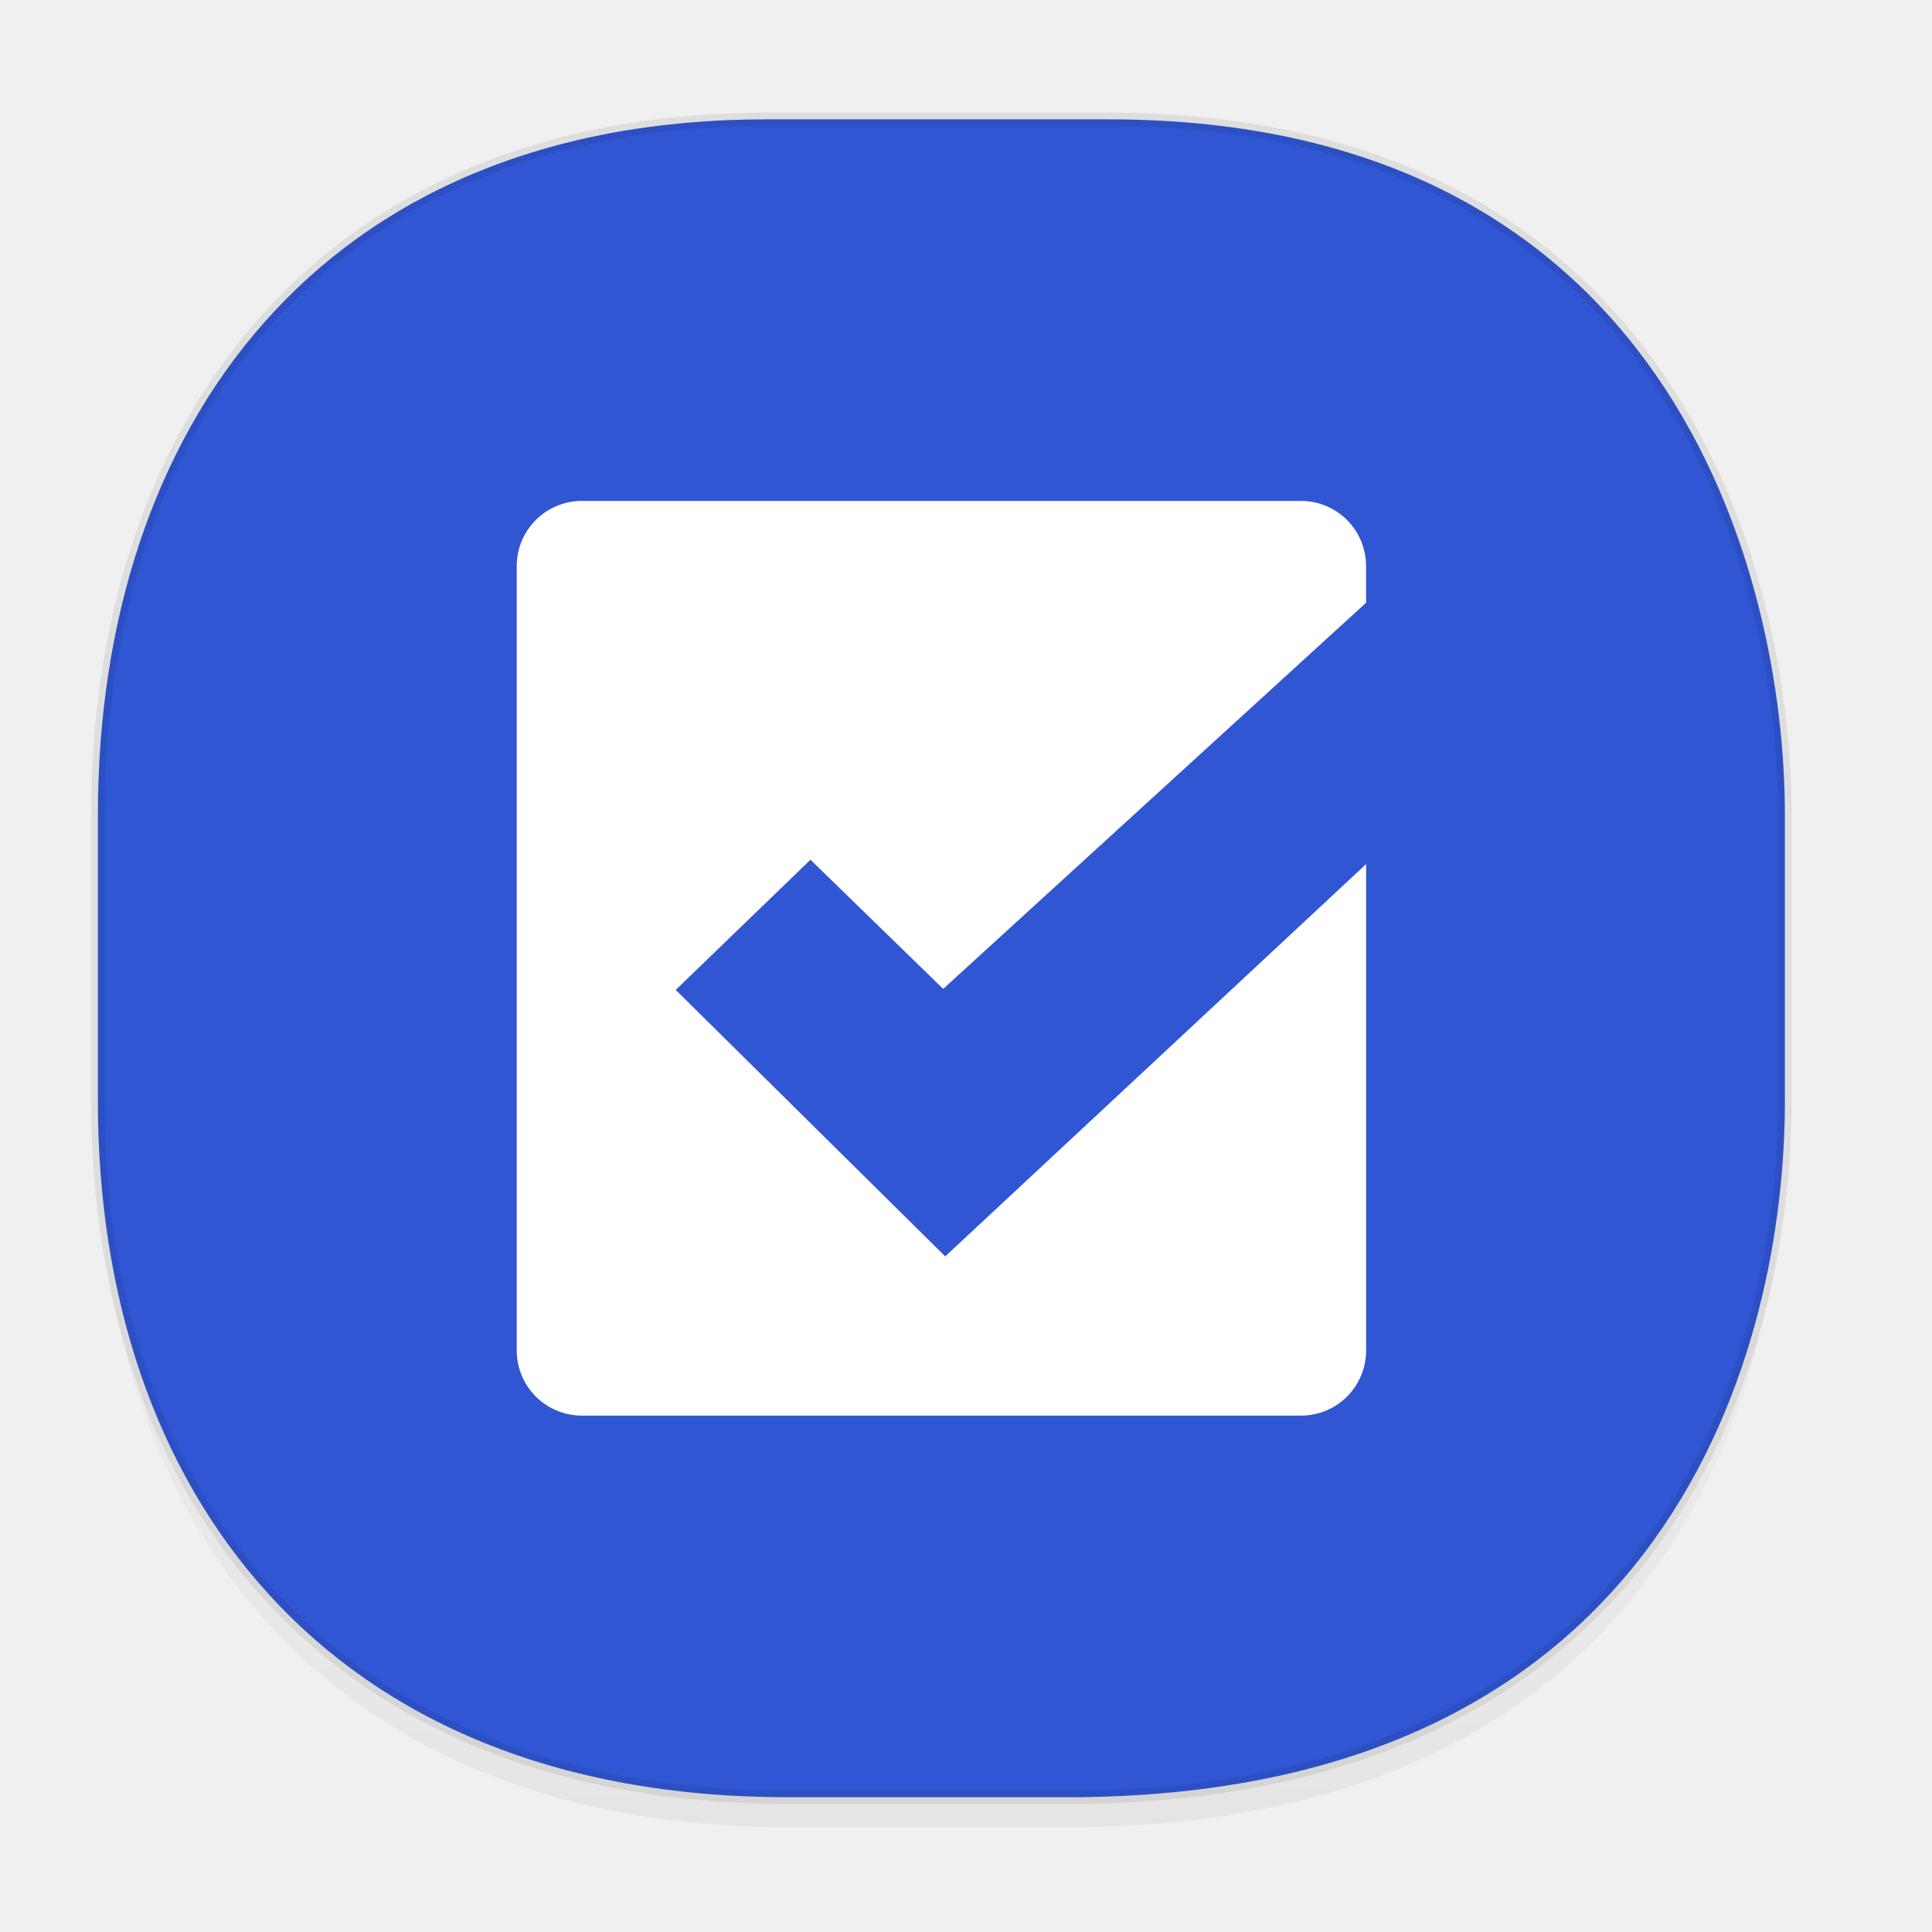
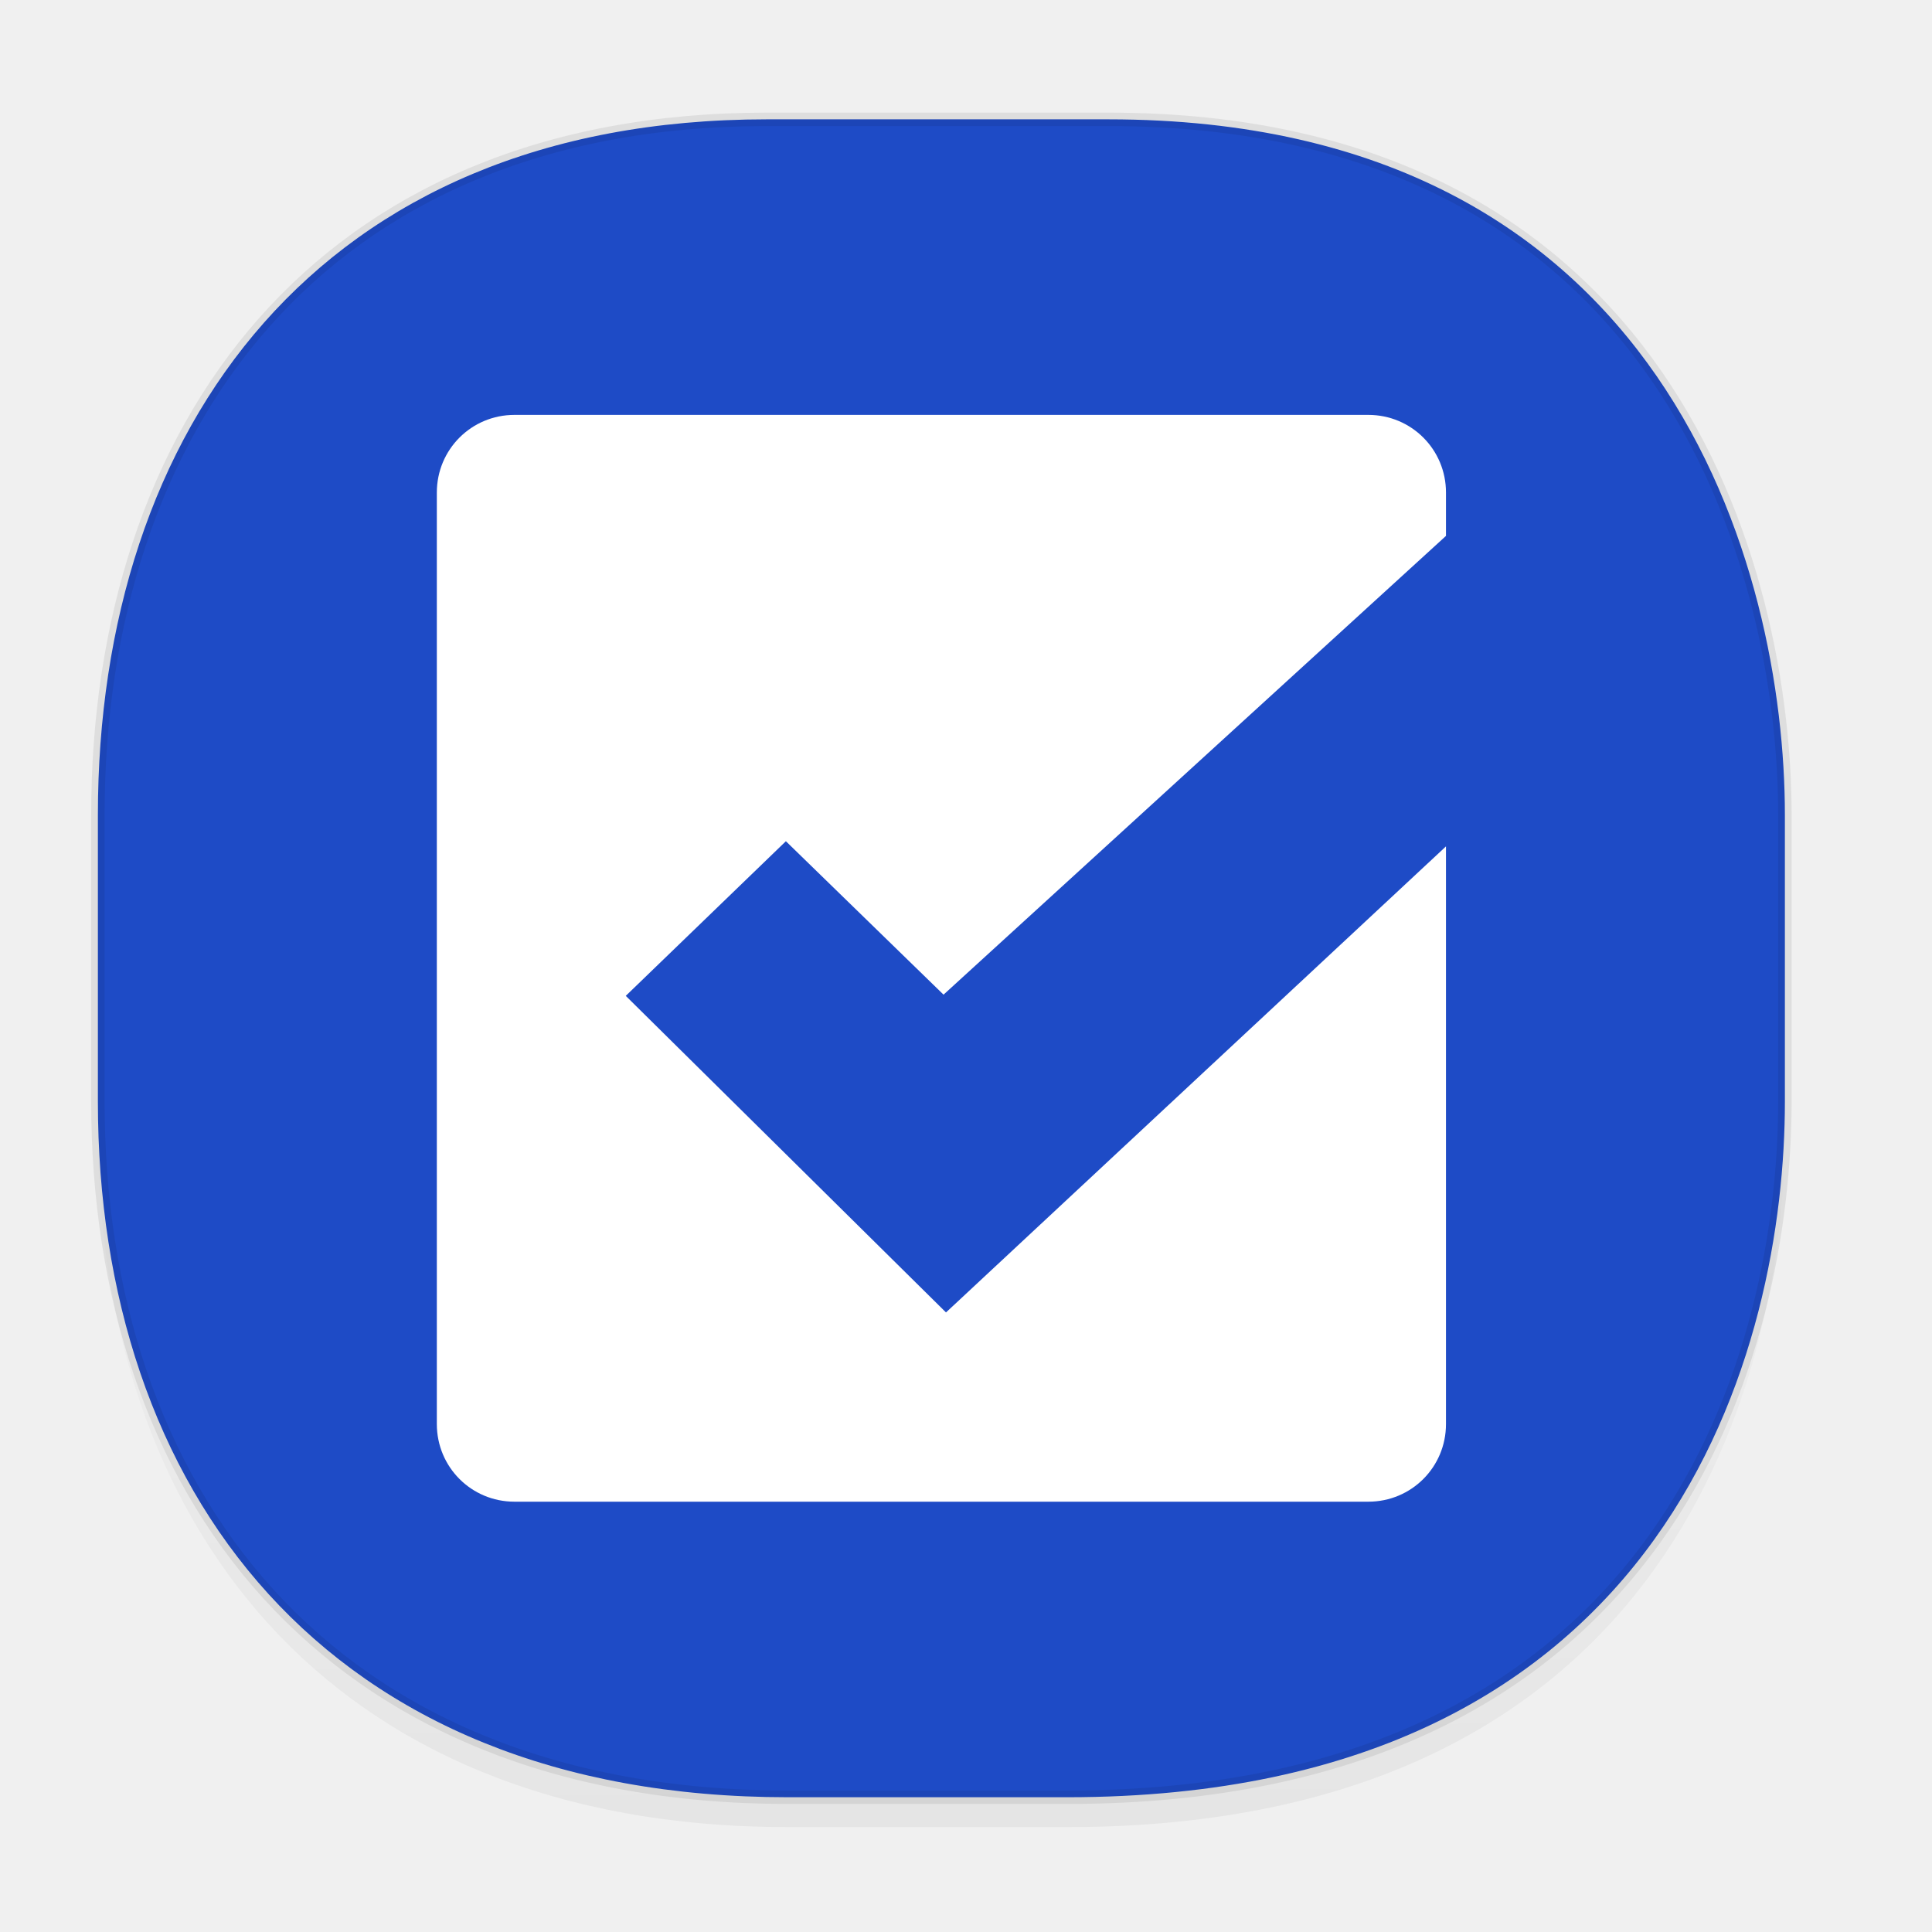
<svg xmlns="http://www.w3.org/2000/svg" xmlns:xlink="http://www.w3.org/1999/xlink" width="48" height="48" version="1.1" id="svg38">
  <defs id="defs22">
    <linearGradient id="linearGradient4488">
      <stop id="stop4490" style="stop-color:#000000;stop-opacity:0.047" offset="0" />
      <stop id="stop4492" style="stop-color:#000000;stop-opacity:0" offset="1" />
    </linearGradient>
    <linearGradient id="linearGradient4154">
      <stop offset="0" style="stop-color:#000000;stop-opacity:1" id="stop2" />
      <stop offset="1" style="stop-color:#000000;stop-opacity:0" id="stop4" />
    </linearGradient>
    <linearGradient id="linearGradient4192">
      <stop style="stop-color:#272b2d;stop-opacity:1" offset="0" id="stop7" />
      <stop style="stop-color:#33393e;stop-opacity:1" offset="1" id="stop9" />
    </linearGradient>
    <linearGradient id="linearGradient4140">
      <stop style="stop-color:#279646;stop-opacity:1" offset="0" id="stop12" />
      <stop style="stop-color:#76ff68;stop-opacity:1" offset="1" id="stop14" />
    </linearGradient>
    <linearGradient xlink:href="#linearGradient4140" id="linearGradient4146" x1="24.705" y1="43.939" x2="25.061" y2="4.405" gradientUnits="userSpaceOnUse" gradientTransform="translate(-51.05085)" />
    <linearGradient xlink:href="#linearGradient4192" id="linearGradient4166" x1="31" y1="34" x2="31" y2="24" gradientUnits="userSpaceOnUse" />
    <linearGradient xlink:href="#linearGradient4192" id="linearGradient4168" x1="18" y1="34" x2="18" y2="24" gradientUnits="userSpaceOnUse" />
    <linearGradient xlink:href="#linearGradient4154" id="linearGradient4182" x1="13" y1="24" x2="30" y2="41" gradientUnits="userSpaceOnUse" />
    <linearGradient xlink:href="#linearGradient4154" id="linearGradient4190" x1="29" y1="26" x2="36" y2="33" gradientUnits="userSpaceOnUse" />
    <style id="style4511">.cls-1{fill:#8e8e8e;}.cls-2{fill:none;stroke:#8e8e8e;stroke-linecap:square;stroke-miterlimit:10;}</style>
    <linearGradient gradientUnits="userSpaceOnUse" x2="13" y2="4" x1="43" y1="40" id="a">
      <stop id="stop2-36753" stop-color="#f27935" />
      <stop id="stop4-562" stop-color="#f2784b" offset="1" />
    </linearGradient>
    <linearGradient gradientUnits="userSpaceOnUse" x2="38" y2="41" x1="24.13" y1="27.13" id="b">
      <stop id="stop7-912" stop-color="#292c2f" />
      <stop id="stop9-70" stop-opacity="0" offset="1" />
    </linearGradient>
    <linearGradient id="a-36753" y1="527.8" y2="504.8" gradientUnits="userSpaceOnUse" x2="0" gradientTransform="translate(-384.57 504.56)">
      <stop stop-color="#ffffff" id="stop2-56" />
      <stop offset="1" stop-color="#ffffff" stop-opacity="0" id="stop4-29" />
    </linearGradient>
    <linearGradient id="b-1" y1="4" x1="8" y2="18" gradientUnits="userSpaceOnUse" x2="22" gradientTransform="translate(-3.050848,1008.631)">
      <stop stop-color="#292c2f" id="stop7-27" />
      <stop offset="1" stop-opacity="0" id="stop9-0" />
    </linearGradient>
    <linearGradient id="c" y1="520.8" y2="503.8" gradientUnits="userSpaceOnUse" x2="0" gradientTransform="translate(-384.57 504.56)">
      <stop stop-color="#197cf1" id="stop12-936" />
      <stop offset="1" stop-color="#20bcfa" id="stop14-06" />
    </linearGradient>
    <linearGradient id="d" y1="1050.34" y2="1038.36" gradientUnits="userSpaceOnUse" x2="0" gradientTransform="matrix(-2.83522 0 0 2.83875 47.655-1933.28)">
      <stop stop-color="#c61423" id="stop17" />
      <stop offset="1" stop-color="#dc2b41" id="stop19" />
    </linearGradient>
    <linearGradient id="e" y1="543.8" y2="503.8" gradientUnits="userSpaceOnUse" x2="0" gradientTransform="matrix(1.125 0 0 1-435.64 504.56)">
      <stop stop-color="#1d1e1e" id="stop22" />
      <stop offset="1" stop-color="#44484c" id="stop24" />
    </linearGradient>
    <linearGradient gradientTransform="translate(8,-1)" x2="28.614" gradientUnits="userSpaceOnUse" y2="24.614" x1="8" y1="4" id="b-3">
      <stop id="stop7-6" stop-color="#292c2f" />
      <stop id="stop9-7" stop-opacity="0" offset="1" />
    </linearGradient>
    <linearGradient id="d-5" y1="1050.34" y2="1038.36" gradientUnits="userSpaceOnUse" x2="0" gradientTransform="matrix(-2.83522,0,0,2.83875,-0.430476,-1931.599)">
      <stop stop-color="#c61423" id="stop17-3" />
      <stop offset="1" stop-color="#dc2b41" id="stop19-5" />
    </linearGradient>
    <linearGradient id="d-2" y1="1050.34" y2="1038.36" gradientUnits="userSpaceOnUse" x2="0" gradientTransform="matrix(-1.087984,0,0,1.089339,-14.25708,-100.3922)">
      <stop stop-color="#c61423" id="stop17-9" />
      <stop offset="1" stop-color="#dc2b41" id="stop19-1" />
    </linearGradient>
    <linearGradient id="c-29" y1="523.8" x1="403.57" y2="536.8" x2="416.57" gradientUnits="userSpaceOnUse" gradientTransform="translate(-335.6547,-499.8)">
      <stop stop-color="#292c2f" id="stop2-1" />
      <stop offset="1" stop-opacity="0" id="stop4-2" />
    </linearGradient>
    <linearGradient xlink:href="#b-2" id="linearGradient4189" x1="14.369" y1="22.522" x2="26.522" y2="22.522" gradientUnits="userSpaceOnUse" />
    <linearGradient x1="428.816" gradientTransform="translate(-384.57,-499.8)" gradientUnits="userSpaceOnUse" x2="388.865" y2="499.679" y1="547.634" id="a-8">
      <stop stop-color="#2a2c2f" id="stop8" />
      <stop stop-color="#536161" offset="1" id="stop10" />
    </linearGradient>
    <linearGradient x1="36" gradientUnits="userSpaceOnUse" x2="14" y2="12" y1="44" id="b-2">
      <stop style="stop-color:#bfc9c9;stop-opacity:1" stop-color="#536161" id="stop13" />
      <stop style="stop-color:#fbfbfb;stop-opacity:1" stop-color="#f4f5f5" offset="1" id="stop15" />
    </linearGradient>
    <linearGradient xlink:href="#a-8" id="linearGradient4424" x1="25" y1="44" x2="25" y2="4" gradientUnits="userSpaceOnUse" gradientTransform="translate(48.91525)" />
    <linearGradient xlink:href="#b-2" id="linearGradient4428" gradientUnits="userSpaceOnUse" x1="31.586" y1="36.345" x2="1.203" y2="6.723" />
    <style id="style4511-26">.cls-1{fill:#8e8e8e;}.cls-2{fill:none;stroke:#8e8e8e;stroke-linecap:square;stroke-miterlimit:10;}</style>
    <linearGradient id="linearGradient3235">
      <stop id="stop3237" offset="0" style="stop-color:#fce94f;stop-opacity:1" />
      <stop style="stop-color:#fce94f;stop-opacity:1" offset="0.5" id="stop3239" />
      <stop id="stop3241" offset="0.75" style="stop-color:#edd400;stop-opacity:1" />
      <stop id="stop3243" offset="1" style="stop-color:#c4a000;stop-opacity:1" />
    </linearGradient>
    <linearGradient id="linearGradient19744">
      <stop id="stop19746" offset="0" style="stop-color:#ffffff;stop-opacity:1;" />
      <stop style="stop-color:#edd400;stop-opacity:1" offset="0.749" id="stop19748" />
      <stop id="stop19750" offset="1" style="stop-color:#ffffff;stop-opacity:1;" />
    </linearGradient>
    <linearGradient id="linearGradient14664">
      <stop style="stop-color:#ffffff;stop-opacity:1;" offset="0" id="stop14666" />
      <stop style="stop-color:#eeeeec;stop-opacity:1" offset="1" id="stop14668" />
    </linearGradient>
    <linearGradient id="linearGradient12294">
      <stop id="stop12296" offset="0" style="stop-color:#fef8c4;stop-opacity:1" />
      <stop id="stop12298" offset="1" style="stop-color:#edd400;stop-opacity:1" />
    </linearGradient>
    <linearGradient id="linearGradient8285">
      <stop style="stop-color:#ff6c6c;stop-opacity:1;" offset="0" id="stop8287" />
      <stop style="stop-color:#cc0000;stop-opacity:1;" offset="1" id="stop8289" />
    </linearGradient>
    <linearGradient id="linearGradient3570">
      <stop style="stop-color:#ffffff;stop-opacity:1;" offset="0" id="stop3572" />
      <stop style="stop-color:#fce94f;stop-opacity:1;" offset="1" id="stop3574" />
    </linearGradient>
    <linearGradient id="linearGradient2188">
      <stop style="stop-color:#c4a000;stop-opacity:1" offset="0" id="stop2190" />
      <stop id="stop3626" offset="0.206" style="stop-color:#edd400;stop-opacity:1" />
      <stop id="stop2848" offset="0.5" style="stop-color:#fce94f;stop-opacity:1" />
      <stop style="stop-color:#edd400;stop-opacity:1" offset="0.75" id="stop2850" />
      <stop style="stop-color:#c4a000;stop-opacity:1" offset="1" id="stop2192" />
    </linearGradient>
    <linearGradient x2="11.786" gradientUnits="userSpaceOnUse" y2="11.998" x1="34.5" y1="32.998" id="a-70">
      <stop id="stop2-3675" stop-color="#dd1627" />
      <stop id="stop4-35" stop-color="#df3e52" offset="1" />
    </linearGradient>
    <linearGradient gradientTransform="translate(-52)" gradientUnits="userSpaceOnUse" x2="73.03" y2="35.663" x1="46.23" y1="10.38" id="b-367">
      <stop id="stop7-5" stop-opacity=".731" stop-color="#f8bac0" />
      <stop id="stop9-3" stop-opacity="0" stop-color="#f8bac0" offset="1" />
    </linearGradient>
    <path d="m.735 43.06l23.265-42.35 23.09 42.31c0 0-2.212-.155-5.272-.291-2.851-.127-1.794.114-8.278-1.089-4.911-.91-8.522-2.865-15.253-2.727-7.453.153-17.549 4.149-17.549 4.149" id="c-62" />
    <linearGradient id="a-367535" y1="543.8" y2="503.8" x2="0" gradientUnits="userSpaceOnUse" gradientTransform="matrix(1.125 0 0 1-51.07 0)">
      <stop stop-color="#2a2c2f" id="stop2-62" />
      <stop offset="1" stop-color="#424649" id="stop4-91" />
    </linearGradient>
    <linearGradient id="b-27" y1="540.92" y2="522.55" x2="0" gradientUnits="userSpaceOnUse" gradientTransform="matrix(1 0 0 1.14286 0-77.4)">
      <stop stop-color="#197cf1" id="stop7-0" />
      <stop offset="1" stop-color="#05a0eb" id="stop9-93" />
    </linearGradient>
    <linearGradient id="c-6" y1="542.8" y2="533.8" gradientUnits="userSpaceOnUse" x2="0" gradientTransform="translate(0-28)">
      <stop stop-color="#bcb4a1" id="stop12-93" />
      <stop offset="1" stop-color="#c5bfad" id="stop14-6" />
    </linearGradient>
    <linearGradient id="d-06" y1="540.8" y2="531.8" gradientUnits="userSpaceOnUse" x2="0">
      <stop stop-color="#1e1f21" id="stop17-2" />
      <stop offset="1" stop-color="#242628" id="stop19-61" />
    </linearGradient>
    <linearGradient xlink:href="#d-06" id="e-8" y1="528.8" y2="519.8" gradientUnits="userSpaceOnUse" x2="0" />
    <linearGradient id="f" y1="20" x1="32" y2="30" x2="42" gradientUnits="userSpaceOnUse">
      <stop stop-color="#383e51" id="stop23" />
      <stop offset="1" stop-color="#655c6f" stop-opacity="0" id="stop25" />
    </linearGradient>
    <linearGradient xlink:href="#f" id="g" y1="531.8" x1="404.57" y2="543.8" x2="416.57" gradientUnits="userSpaceOnUse" gradientTransform="translate(-384.57-499.8)" />
    <linearGradient xlink:href="#f" id="h" y1="531.8" x1="404.57" y2="543.8" gradientUnits="userSpaceOnUse" x2="416.57" gradientTransform="translate(0-12)" />
    <linearGradient xlink:href="#f" id="i" y1="531.8" x1="404.57" y2="543.8" gradientUnits="userSpaceOnUse" x2="416.57" gradientTransform="translate(-12-12)" />
    <linearGradient xlink:href="#f" id="j" y1="531.8" x1="404.57" y2="543.8" gradientUnits="userSpaceOnUse" x2="416.57" gradientTransform="translate(-12)" />
    <style id="style4511-9">.cls-1{fill:#8e8e8e;}.cls-2{fill:none;stroke:#8e8e8e;stroke-linecap:square;stroke-miterlimit:10;}</style>
    <path d="m.735 43.06l23.265-42.35 23.09 42.31c0 0-2.212-.155-5.272-.291-2.851-.127-1.794.114-8.278-1.089-4.911-.91-8.522-2.865-15.253-2.727-7.453.153-17.549 4.149-17.549 4.149" id="c-09" />
    <linearGradient id="linearGradient4222">
      <stop offset="0" style="stop-color:#0166d0;stop-opacity:1" id="stop2-35" />
      <stop offset="1" style="stop-color:#51a6ff;stop-opacity:1" id="stop4-62" />
    </linearGradient>
    <linearGradient id="linearGradient4198">
      <stop style="stop-color:#208dff;stop-opacity:1" offset="0" id="stop7-9" />
      <stop style="stop-color:#51a6ff;stop-opacity:1" offset="1" id="stop9-1" />
    </linearGradient>
    <linearGradient xlink:href="#linearGradient4222" id="linearGradient4204" x1="402.571" y1="543.798" x2="402.571" y2="519.798" gradientUnits="userSpaceOnUse" gradientTransform="matrix(0.7813559,0,0,0.7813559,-346.9312,-382.9337)" />
    <linearGradient xlink:href="#linearGradient4198" id="linearGradient4212" x1="414.571" y1="543.798" x2="414.571" y2="519.798" gradientUnits="userSpaceOnUse" gradientTransform="matrix(0.7813559,0,0,0.7813559,-346.9312,-382.9337)" />
    <linearGradient xlink:href="#linearGradient4198" id="linearGradient4220" x1="24" y1="35" x2="24" y2="4" gradientUnits="userSpaceOnUse" gradientTransform="matrix(1,0,0,0.9992445,384.5714,499.8244)" />
    <linearGradient xlink:href="#linearGradient4227" id="linearGradient4244" x1="12" y1="21" x2="29" y2="38" gradientUnits="userSpaceOnUse" />
    <linearGradient id="linearGradient4227">
      <stop offset="0" style="stop-color:#292c2f;stop-opacity:1" id="stop16" />
      <stop offset="1" style="stop-color:#000000;stop-opacity:0;" id="stop18" />
    </linearGradient>
    <linearGradient id="linearGradient4454">
      <stop id="stop7-36" offset="0" style="stop-color:#d21e1e;stop-opacity:1" />
      <stop id="stop9-75" offset="1" style="stop-color:#e05e4c;stop-opacity:1" />
    </linearGradient>
    <linearGradient gradientTransform="translate(-384.57,-499.8)" gradientUnits="userSpaceOnUse" y2="525.725" x2="391.89" y1="544.092" x1="403.421" id="linearGradient4213" xlink:href="#linearGradient4454" />
    <linearGradient id="linearGradient4472">
      <stop id="stop13-1" offset="0" style="stop-color:#ffa92d;stop-opacity:1" />
      <stop id="stop15-2" offset="1" style="stop-color:#ffc169;stop-opacity:1" />
    </linearGradient>
    <linearGradient gradientTransform="translate(-384.57,-499.8)" gradientUnits="userSpaceOnUse" y2="505.319" x2="391.154" y1="523.203" x1="401.296" id="linearGradient4235" xlink:href="#linearGradient4472" />
    <linearGradient id="linearGradient4422-8">
      <stop id="stop19-3" offset="0" style="stop-color:#377d50;stop-opacity:1" />
      <stop id="stop21" offset="1" style="stop-color:#54d883;stop-opacity:1" />
    </linearGradient>
    <linearGradient gradientTransform="translate(-384.57,-499.8)" gradientUnits="userSpaceOnUse" y2="503.798" x2="413.779" y1="523.798" x1="424.602" id="linearGradient4257" xlink:href="#linearGradient4422-8" />
    <linearGradient id="linearGradient4438">
      <stop id="stop25-6" offset="0" style="stop-color:#375a7d;stop-opacity:1" />
      <stop id="stop27" offset="1" style="stop-color:#54a3d8;stop-opacity:1" />
    </linearGradient>
    <linearGradient gradientTransform="translate(-384.57,-499.8)" gradientUnits="userSpaceOnUse" y2="525.748" x2="412.118" y1="543.488" x1="420.884" id="linearGradient4279" xlink:href="#linearGradient4438" />
    <linearGradient gradientTransform="translate(0.00142264,-0.00198746)" gradientUnits="userSpaceOnUse" y2="44" x2="44" y1="4" x1="4" id="linearGradient4220-3" xlink:href="#linearGradient4154" />
    <linearGradient id="a-2" y1="4" x1="24" y2="44" x2="4" gradientUnits="userSpaceOnUse">
      <stop stop-color="#197cf1" id="stop2-367" />
      <stop offset="1" stop-color="#20bcfa" id="stop4-5" />
    </linearGradient>
    <linearGradient id="b-7" y1="44" x1="44" y2="4" x2="24" gradientUnits="userSpaceOnUse">
      <stop stop-color="#c61423" id="stop7-3" />
      <stop offset="1" stop-color="#dc2b41" id="stop9-56" />
    </linearGradient>
    <linearGradient id="c-0" x1="44" x2="4" gradientUnits="userSpaceOnUse">
      <stop stop-color="#42a603" id="stop12-06" />
      <stop offset="1" stop-color="#78da06" id="stop14-26" />
    </linearGradient>
    <linearGradient id="d-1" y1="522.8" y2="538.8" x1="400.57" gradientUnits="userSpaceOnUse" x2="416.57">
      <stop stop-color="#292c2f" id="stop17-8" />
      <stop offset="1" stop-opacity="0" id="stop19-29" />
    </linearGradient>
    <linearGradient gradientTransform="matrix(.70711.70711-.70711.70711 105.4-635.69)" x2="378.58" gradientUnits="userSpaceOnUse" y2="523.86" x1="430.51" y1="522.99" id="b-3-7">
      <stop id="stop7-67" stop-color="#fcfcfc" />
      <stop id="stop9-53" stop-color="#e9eaeb" offset="1" />
    </linearGradient>
    <linearGradient gradientTransform="translate(45.719-.92)" x2="3.614" gradientUnits="userSpaceOnUse" y2="49.804" x1="-28.649" y1="19.869" id="c-5">
      <stop id="stop12-6" />
      <stop id="stop14-2" stop-opacity="0" offset="1" />
    </linearGradient>
    <linearGradient gradientTransform="matrix(.70711.70711-.70711.70711 105.48-635.28)" x2="402.03" gradientUnits="userSpaceOnUse" y2="523.7" x1="388.34" y1="522.18" id="d-9">
      <stop id="stop17-1" stop-color="#ffffff" />
      <stop id="stop19-2" stop-color="#eff0f1" offset="1" />
    </linearGradient>
    <linearGradient gradientTransform="matrix(.70711.70711-.70711.70711 105.48-635.28)" x2="425.86" gradientUnits="userSpaceOnUse" y2="527.34" x1="422.48" y1="527.21" id="e-792">
      <stop id="stop22-9" stop-color="#f9f9f9" />
      <stop id="stop24-20" stop-color="#f6f6f6" offset="1" />
    </linearGradient>
    <linearGradient gradientUnits="userSpaceOnUse" x2="23.912" y2="24.326" x1="9.642" y1="8.627" id="f-02">
      <stop id="stop27-1" stop-color="#491309" />
      <stop id="stop29" stop-color="#b6642d" offset="1" />
    </linearGradient>
    <linearGradient gradientUnits="userSpaceOnUse" x2="33.609" y2="34.953" x1="32.641" y1="33.922" id="h-3">
      <stop id="stop37" stop-color="#cfcfcf" />
      <stop id="stop39" stop-opacity="0" stop-color="#ededed" offset="1" />
    </linearGradient>
    <linearGradient gradientTransform="matrix(.70711.70711-.70711.70711 105.48-635.28)" x2="409.82" gradientUnits="userSpaceOnUse" y2="523.27" x1="385.61" y1="522.24" id="o">
      <stop id="stop62" stop-color="#ffffff" />
      <stop id="stop64" stop-color="#dfe1e3" offset="1" />
    </linearGradient>
    <path d="M25 15A9 9 0 1 1 7 15 9 9 0 1 1 25 15" color="#000000" id="p" />
    <linearGradient xlink:href="#linearGradient4299" id="linearGradient4415" x1="408.571" y1="543.773" x2="408.632" y2="503.67" gradientUnits="userSpaceOnUse" />
    <linearGradient id="linearGradient4227-5">
      <stop offset="0" style="stop-color:#2e3436;stop-opacity:1" id="stop8-7" />
      <stop offset="1" style="stop-color:#555753;stop-opacity:1" id="stop10-0" />
    </linearGradient>
    <linearGradient xlink:href="#linearGradient4227-5" id="linearGradient4437" x1="408.571" y1="535.199" x2="408.571" y2="512.397" gradientUnits="userSpaceOnUse" gradientTransform="matrix(0.9648179,0,0,0.9648179,14.37438,18.4283)" />
    <linearGradient id="linearGradient4299">
      <stop offset="0" style="stop-color:#1064d3;stop-opacity:1" id="stop14-3" />
      <stop offset="1" style="stop-color:#14c6fd;stop-opacity:1" id="stop16-6" />
    </linearGradient>
    <linearGradient xlink:href="#linearGradient4154" id="linearGradient4392" x1="9.077" y1="9.083" x2="42.946" y2="42.953" gradientUnits="userSpaceOnUse" />
    <linearGradient id="linearGradient4258">
      <stop id="stop2-36" offset="0" style="stop-color:#000019;stop-opacity:1" />
      <stop id="stop4-7" offset="1" style="stop-color:#000019;stop-opacity:0.291" />
    </linearGradient>
    <linearGradient id="linearGradient4223">
      <stop id="stop7-6-2" offset="0" style="stop-color:#c6cdd1;stop-opacity:1" />
      <stop id="stop9-7-3" offset="1" style="stop-color:#e0e5e7;stop-opacity:1" />
    </linearGradient>
    <linearGradient id="linearGradient4217">
      <stop id="stop12-5" style="stop-color:#1f93b9;stop-opacity:1" offset="0" />
      <stop id="stop14-5" style="stop-color:#1a5c9b;stop-opacity:1" offset="1" />
    </linearGradient>
    <linearGradient id="linearGradient4191">
      <stop id="stop17-3-7" offset="0" style="stop-color:#dc2b41;stop-opacity:1" />
      <stop id="stop19-5-5" offset="1" style="stop-color:#c61423;stop-opacity:1" />
    </linearGradient>
    <linearGradient gradientTransform="translate(-50.19933,-1.150547)" gradientUnits="userSpaceOnUse" y2="29" x2="24" y1="7" x1="24" id="linearGradient4197" xlink:href="#linearGradient4217" />
    <linearGradient gradientTransform="translate(-50.19933,0.8494534)" gradientUnits="userSpaceOnUse" y2="41" x2="24" y1="30" x1="24" id="linearGradient4207" xlink:href="#linearGradient4191" />
    <linearGradient gradientTransform="translate(-51.19933,0.8494534)" gradientUnits="userSpaceOnUse" y2="41" x2="11" y1="30" x1="11" id="linearGradient4215" xlink:href="#linearGradient4191" />
    <linearGradient gradientTransform="translate(-51.19933,-1.150547)" gradientUnits="userSpaceOnUse" y2="4" x2="29" y1="44" x1="29" id="linearGradient4229" xlink:href="#linearGradient4223" />
    <radialGradient gradientTransform="translate(-51.19933,-1.150547)" gradientUnits="userSpaceOnUse" r="19" fy="24" fx="24" cy="24" cx="24" id="radialGradient4264" xlink:href="#linearGradient4258" />
    <path id="c-2" d="m.735 43.06l23.265-42.35 23.09 42.31c0 0-2.212-.155-5.272-.291-2.851-.127-1.794.114-8.278-1.089-4.911-.91-8.522-2.865-15.253-2.727-7.453.153-17.549 4.149-17.549 4.149" />
    <linearGradient id="linearGradient4214">
      <stop offset="0" style="stop-color:#2f74c8;stop-opacity:1" id="stop41" />
      <stop offset="1" style="stop-color:#4699d7;stop-opacity:1" id="stop43" />
    </linearGradient>
    <linearGradient id="linearGradient4410">
      <stop style="stop-color:#383e51;stop-opacity:1" offset="0" id="stop48" />
      <stop style="stop-color:#655c6f;stop-opacity:0" offset="1" id="stop50" />
    </linearGradient>
    <linearGradient gradientTransform="matrix(0.974359,0,0,0.9621795,-40.3793,-0.5771)" gradientUnits="userSpaceOnUse" y2="4" x2="23.649" y1="43.494" x1="23.649" id="linearGradient10438-5" xlink:href="#linearGradient4214" />
    <linearGradient id="linearGradient10454-6">
      <stop id="stop4727" offset="0" style="stop-color:#f38230;stop-opacity:1" />
      <stop id="stop4729" offset="1" style="stop-color:#fec335;stop-opacity:1" />
    </linearGradient>
    <linearGradient gradientTransform="translate(-41.33689,-1.72838)" gradientUnits="userSpaceOnUse" y2="4" x2="24" y1="44" x1="24" id="linearGradient4286-2" xlink:href="#linearGradient10454-6" />
    <linearGradient gradientUnits="userSpaceOnUse" y2="546.798" x2="419.571" y1="528.798" x1="401.571" id="linearGradient4243-0" xlink:href="#linearGradient4410" gradientTransform="translate(-425.9083,-501.5264)" />
    <linearGradient y2="546.798" x2="419.571" y1="528.798" x1="401.571" gradientTransform="translate(-431.4083,-516.8264)" gradientUnits="userSpaceOnUse" id="linearGradient4355-6" xlink:href="#linearGradient4410" />
    <linearGradient xlink:href="#linearGradient4300-8-4" id="linearGradient4309" x1="31" y1="44" x2="9.638" y2="7" gradientUnits="userSpaceOnUse" gradientTransform="matrix(0.7530483,0,0,0.7530483,-49.25148,5.099812)" />
    <linearGradient id="linearGradient4903">
      <stop offset="0" style="stop-color:#eef1f2;stop-opacity:1" id="stop3" />
      <stop offset="1" style="stop-color:#f9fafb;stop-opacity:1" id="stop5" />
    </linearGradient>
    <linearGradient id="linearGradient4303">
      <stop style="stop-color:#197cf1;stop-opacity:1" offset="0" id="stop8-3" />
      <stop style="stop-color:#21c9fb;stop-opacity:1" offset="1" id="stop10-6" />
    </linearGradient>
    <linearGradient xlink:href="#linearGradient4303" id="linearGradient4498" x1="414.635" y1="531.769" x2="409.79" y2="523.379" gradientUnits="userSpaceOnUse" gradientTransform="matrix(0.7530483,0,0,0.7530483,-281.014,-371.2722)" />
    <linearGradient xlink:href="#linearGradient4903" id="linearGradient4506" x1="413.504" y1="537.256" x2="405.396" y2="519.755" gradientUnits="userSpaceOnUse" gradientTransform="matrix(0.7530483,0,0,0.7530483,-338.8523,-371.2722)" />
    <linearGradient xlink:href="#linearGradient4227" id="linearGradient4518" x1="423.571" y1="527.798" x2="423.571" y2="544.668" gradientUnits="userSpaceOnUse" gradientTransform="matrix(0.5324855,-0.5324855,0.5324855,0.5324855,-522.904,-29.33845)" />
    <linearGradient id="linearGradient4300-8-4">
      <stop style="stop-color:#f27935;stop-opacity:1" offset="0" id="stop21-3" />
      <stop style="stop-color:#f2784b;stop-opacity:1" offset="1" id="stop23-7" />
    </linearGradient>
    <linearGradient gradientTransform="matrix(0.3242038,0,0,0.3242038,387.5845,502.8567)" xlink:href="#linearGradient3347" id="linearGradient3359" x1="-23.688" y1="-24.028" x2="146.725" y2="140.728" gradientUnits="userSpaceOnUse" />
    <linearGradient id="linearGradient3347">
      <stop style="stop-color:#006680;stop-opacity:1;" offset="0" id="stop3-3" />
      <stop offset=".252" style="stop-color:#80b3ff;stop-opacity:1" id="stop5-6" />
      <stop style="stop-color:#0066ff;stop-opacity:1" offset=".459" id="stop7-7" />
      <stop offset=".899" style="stop-color:#002255;stop-opacity:1" id="stop9-5" />
      <stop style="stop-color:#006680;stop-opacity:0;" offset="1" id="stop11" />
    </linearGradient>
    <linearGradient gradientTransform="matrix(0.3242038,0,0,0.3242038,387.5845,502.8567)" xlink:href="#linearGradient3360" id="linearGradient3366" x1="-1.414" y1="88.048" x2="154.149" y2="89.816" gradientUnits="userSpaceOnUse" />
    <linearGradient id="linearGradient3360">
      <stop style="stop-color:#ffcc00;stop-opacity:1;" offset="0" id="stop15-35" />
      <stop offset=".245" style="stop-color:#ffff00;stop-opacity:1" id="stop17-6" />
      <stop offset=".586" style="stop-color:#ff0000;stop-opacity:1" id="stop19-291" />
      <stop style="stop-color:#ffcc00;stop-opacity:0;" offset="1" id="stop21-2" />
    </linearGradient>
    <linearGradient gradientUnits="userSpaceOnUse" x2="44" y2="24" x1="26.425" y1="37.11" id="a-7">
      <stop id="stop2-0" stop-color="#2980b9" />
      <stop id="stop4-9" stop-color="#1d99f3" offset="1" />
    </linearGradient>
    <linearGradient gradientUnits="userSpaceOnUse" x2="24.539" y2="10.624" x1="25.869" y1="39.24" id="b-36" xlink:href="#a-7" />
    <linearGradient gradientUnits="userSpaceOnUse" x2="37.922" y2="39.34" x1="8.84" y1="9.386" id="c-06">
      <stop id="stop8-2" stop-color="#faf8f8" />
      <stop id="stop10-61" stop-color="#bfd2d2" offset="1" />
    </linearGradient>
    <linearGradient gradientUnits="userSpaceOnUse" x2="24.839" y2="17.991" x1="27.04" y1="16.621" id="d-8">
      <stop id="stop13-7" stop-color="#fcfcfc" />
      <stop id="stop15-3" stop-color="#c7c7c7" offset="1" />
    </linearGradient>
    <linearGradient gradientUnits="userSpaceOnUse" x2="35.973" y2="31" x1="31.537" y1="27.6" id="e-9">
      <stop id="stop18-2" />
      <stop id="stop20" stop-opacity="0" offset="1" />
    </linearGradient>
    <linearGradient gradientTransform="translate(-10 5)" gradientUnits="userSpaceOnUse" x2="37" y2="30" x1="26" y1="19" id="f-0" xlink:href="#e-9" />
    <linearGradient gradientUnits="userSpaceOnUse" x2="19.574" y2="22.495" x1="3.783" y1="23.644" id="g-5">
      <stop id="stop24-2" stop-color="#2980b9" />
      <stop id="stop26" stop-color="#34495e" offset="1" />
    </linearGradient>
    <style id="style4552">.cls-1{fill:#8e8e8e;}.cls-2{fill:none;stroke:#8e8e8e;stroke-linecap:square;stroke-miterlimit:10;}</style>
    <linearGradient gradientTransform="matrix(0.6565635,0,0,0.6565635,61.5459,14.22887)" gradientUnits="userSpaceOnUse" x2="24.839" y2="17.991" x1="27.04" y1="16.621" id="d-6">
      <stop id="stop4583-7" stop-color="#fcfcfc" />
      <stop id="stop4585-5" stop-color="#c7c7c7" offset="1" />
    </linearGradient>
    <linearGradient gradientTransform="matrix(0.6565635,0,0,0.6565635,61.5459,14.22887)" gradientUnits="userSpaceOnUse" x2="24.539" y2="10.624" x1="25.869" y1="39.24" id="b-3-3" xlink:href="#a-7" />
    <linearGradient id="a-3" y1="543.8" y2="512.8" x2="0" gradientUnits="userSpaceOnUse">
      <stop stop-color="#cea476" id="stop2-6" />
      <stop offset="1" stop-color="#dab58b" id="stop4-75" />
    </linearGradient>
    <linearGradient id="b-35" y1="512.8" y2="503.8" x2="0" gradientUnits="userSpaceOnUse">
      <stop stop-color="#ebc69a" id="stop7-62" />
      <stop offset="1" stop-color="#f4e0c8" stop-opacity="0" id="stop9-9" />
    </linearGradient>
    <linearGradient xlink:href="#b-35" id="c-1" y1="512.8" y2="503.8" gradientUnits="userSpaceOnUse" x2="0" gradientTransform="translate(0-1025.6)" />
    <linearGradient xlink:href="#a-3" id="d-2-9" y1="512.8" y2="503.8" x2="0" gradientUnits="userSpaceOnUse" />
    <linearGradient id="e-7" y1="516.8" x1="399.57" y2="534.8" x2="417.57" gradientUnits="userSpaceOnUse">
      <stop stop-color="#292c2f" id="stop14-0" />
      <stop offset="1" stop-opacity="0" id="stop16-9" />
    </linearGradient>
    <linearGradient id="a-36" y1="543.8" y2="503.8" x2="0" gradientUnits="userSpaceOnUse">
      <stop stop-color="#2a2c2f" id="stop2-7" />
      <stop offset="1" stop-color="#424649" id="stop4-53" />
    </linearGradient>
    <linearGradient id="b-5" y1="532.8" y2="506.8" x2="0" gradientUnits="userSpaceOnUse">
      <stop stop-color="#989a9b" id="stop7-629" />
      <stop offset="1" stop-color="#f6f6f7" id="stop9-12" />
    </linearGradient>
    <linearGradient id="c-7" y1="522.8" x1="403.57" y2="534.8" x2="413.26" gradientUnits="userSpaceOnUse">
      <stop stop-color="#020303" id="stop12-0" />
      <stop offset="1" stop-color="#424649" stop-opacity="0" id="stop14-9" />
    </linearGradient>
    <linearGradient xlink:href="#c-7" id="d-3" y1="521.8" x1="400.77" y2="533.6" gradientUnits="userSpaceOnUse" x2="412.57" />
    <path fill-rule="evenodd" id="e-6" d="m426.57 529.8l-16 11-8-8-2-9 17-5z" />
    <linearGradient id="a-367" y1="536.8" y2="503.8" x2="0" gradientUnits="userSpaceOnUse">
      <stop stop-color="#2a2c2f" id="stop2-5" />
      <stop offset="1" stop-color="#424649" id="stop4-3" />
    </linearGradient>
    <linearGradient id="b-56" y1="547.8" y2="536.8" x2="0" gradientUnits="userSpaceOnUse" gradientTransform="matrix(1 0 0 .54545 0 244)">
      <stop stop-color="#c6cdd1" id="stop7-2" />
      <stop offset="1" stop-color="#e0e5e7" id="stop9-91" />
    </linearGradient>
    <linearGradient id="c-27" y1="5.342" x1="42.799" y2="31.357" x2="11.999" gradientUnits="userSpaceOnUse">
      <stop stop-color="#4ce0c6" id="stop12-09" />
      <stop offset="1" stop-color="#3b85b5" id="stop14-36" />
    </linearGradient>
    <linearGradient id="d-0" y1="22.346" x1="29.855" y2="28.506" x2="54.32" gradientUnits="userSpaceOnUse">
      <stop stop-color="#ffc169" id="stop17-62" />
      <stop offset="1" stop-color="#ffa92d" id="stop19-6" />
    </linearGradient>
    <linearGradient id="e-1" y1="41.22" x1="24.392" y2="25.343" x2="20.643" gradientUnits="userSpaceOnUse">
      <stop stop-color="#334545" id="stop22-8" />
      <stop offset="1" stop-color="#536161" id="stop24-7" />
    </linearGradient>
    <linearGradient xlink:href="#e-1" id="f-9" y1="568.8" x1="431.57" y2="562.8" x2="439.57" gradientUnits="userSpaceOnUse" gradientTransform="matrix(-1 0 0 1 839.14-40)" />
    <linearGradient xlink:href="#e-1" id="g-2" y1="40.899" x1="56.03" y2="32.475" x2="40.647" gradientUnits="userSpaceOnUse" />
    <linearGradient xlink:href="#e-1" id="h-0" y1="32.15" x1="60.895" y2="27.06" x2="53.41" gradientUnits="userSpaceOnUse" />
    <linearGradient xlink:href="#e-1" id="i-9" y1="36.527" x1="33.32" y2="31.348" x2="24.78" gradientUnits="userSpaceOnUse" />
    <linearGradient xlink:href="#e-1" id="j-2" y1="36.765" x1="34" y2="49.571" x2="40.25" gradientUnits="userSpaceOnUse" />
    <linearGradient id="a-3675" y1="543.8" y2="503.8" x2="0" gradientUnits="userSpaceOnUse" gradientTransform="matrix(1.125 0 0 1-51.07 0)">
      <stop stop-color="#2a2c2f" id="stop2-3" />
      <stop offset="1" stop-color="#424649" id="stop4-56" />
    </linearGradient>
    <linearGradient id="b-2-9" y1="540.92" y2="522.55" x2="0" gradientUnits="userSpaceOnUse" gradientTransform="matrix(1 0 0 1.14286 0-77.4)">
      <stop stop-color="#197cf1" id="stop7-91" />
      <stop offset="1" stop-color="#05a0eb" id="stop9-2" />
    </linearGradient>
    <linearGradient id="c-70" y1="542.8" y2="533.8" gradientUnits="userSpaceOnUse" x2="0" gradientTransform="translate(0-28)">
      <stop stop-color="#bcb4a1" id="stop12-9" />
      <stop offset="1" stop-color="#c5bfad" id="stop14-360" />
    </linearGradient>
    <linearGradient id="d-62" y1="540.8" y2="531.8" gradientUnits="userSpaceOnUse" x2="0">
      <stop stop-color="#1e1f21" id="stop17-61" />
      <stop offset="1" stop-color="#242628" id="stop19-8" />
    </linearGradient>
    <linearGradient xlink:href="#d-62" id="e-79" y1="528.8" y2="519.8" gradientUnits="userSpaceOnUse" x2="0" />
    <style id="style4511-2">.cls-1{fill:#8e8e8e;}.cls-2{fill:none;stroke:#8e8e8e;stroke-linecap:square;stroke-miterlimit:10;}</style>
    <linearGradient gradientTransform="matrix(0.3038003,0,0,0.3038003,-63.20544,2.215878)" xlink:href="#linearGradient4488" id="linearGradient4160" x1="288.112" y1="141.785" x2="287.575" y2="79.008" gradientUnits="userSpaceOnUse" />
  </defs>
  <style id="style4485" type="text/css">
	.st0{fill:#005C75;}
	.st1{fill:url(#SVGID_1_);}
	.st2{opacity:0.45;fill:#231F20;}
	.st3{fill:#FFFFFF;}
</style>
  <path style="opacity:1;fill:url(#linearGradient4160);fill-opacity:1;stroke:none;stroke-width:1.1;stroke-linecap:square;stroke-linejoin:bevel;stroke-miterlimit:4;stroke-dasharray:none;stroke-dashoffset:0;stroke-opacity:0.078" d="m 2.433,26.443 0,1.669 c 0,9.574 5.583,17.282 17.146,17.282 l 6.93,0 c 15.132,0 17.836,-11.323 17.836,-17.282 l 0,-1.669 c 0,5.96 -2.704,17.282 -17.836,17.282 l -6.93,0 c -11.563,0 -17.146,-7.708 -17.146,-17.282 z" id="path4147" />
-   <path style="opacity:1;fill:#3056d3;fill-opacity:1;stroke:#000000;stroke-width:0.334;stroke-linecap:square;stroke-linejoin:bevel;stroke-miterlimit:4;stroke-dasharray:none;stroke-dashoffset:0;stroke-opacity:0.078" d="m 19.046,2.965 8.495,0 c 13.908,0 16.804,11.247 16.804,17.282 l 0,7.123 c 0,5.96 -2.704,17.282 -17.837,17.282 l -6.93,0 c -11.563,0 -17.146,-7.708 -17.146,-17.282 l 0,-7.123 c 0,-9.574 5.47,-17.282 16.613,-17.282 z" id="rect4144" />
-   <path style="fill:#ffffff;fill-opacity:1;fill-rule:nonzero;stroke:none;stroke-width:1.623" d="m 14.461,12.445 c -0.9,0 -1.623,0.723 -1.623,1.623 v 19.48 c 0,0.9 0.723,1.623 1.623,1.623 H 32.318 c 0.9,0 1.623,-0.723 1.623,-1.623 v -12.08 l -10.457,9.746 -6.696,-6.62 3.348,-3.234 3.297,3.209 10.507,-9.594 v -0.907 c 0,-0.9 -0.723,-1.623 -1.623,-1.623 z m 0,0" id="path336" />
+   <path style="opacity:1;fill:#1e4bc6;fill-opacity:1;stroke:#000000;stroke-width:0.334;stroke-linecap:square;stroke-linejoin:bevel;stroke-miterlimit:4;stroke-dasharray:none;stroke-dashoffset:0;stroke-opacity:0.078" d="m 19.046,2.965 8.495,0 c 13.908,0 16.804,11.247 16.804,17.282 l 0,7.123 c 0,5.96 -2.704,17.282 -17.837,17.282 l -6.93,0 c -11.563,0 -17.146,-7.708 -17.146,-17.282 l 0,-7.123 c 0,-9.574 5.47,-17.282 16.613,-17.282 z" id="rect4144" />
+   <path style="fill:#ffffff;fill-opacity:1;fill-rule:nonzero;stroke:none;stroke-width:1.929" d="m 12.782,10.308 c -1.07,0 -1.929,0.859 -1.929,1.929 v 23.143 c 0,1.07 0.859,1.929 1.929,1.929 h 21.214 c 1.07,0 1.929,-0.859 1.929,-1.929 V 21.028 L 23.503,32.607 15.547,24.742 19.525,20.9 23.442,24.712 35.925,13.314 v -1.077 c 0,-1.07 -0.859,-1.929 -1.929,-1.929 z m 0,0" id="path336" />
</svg>
